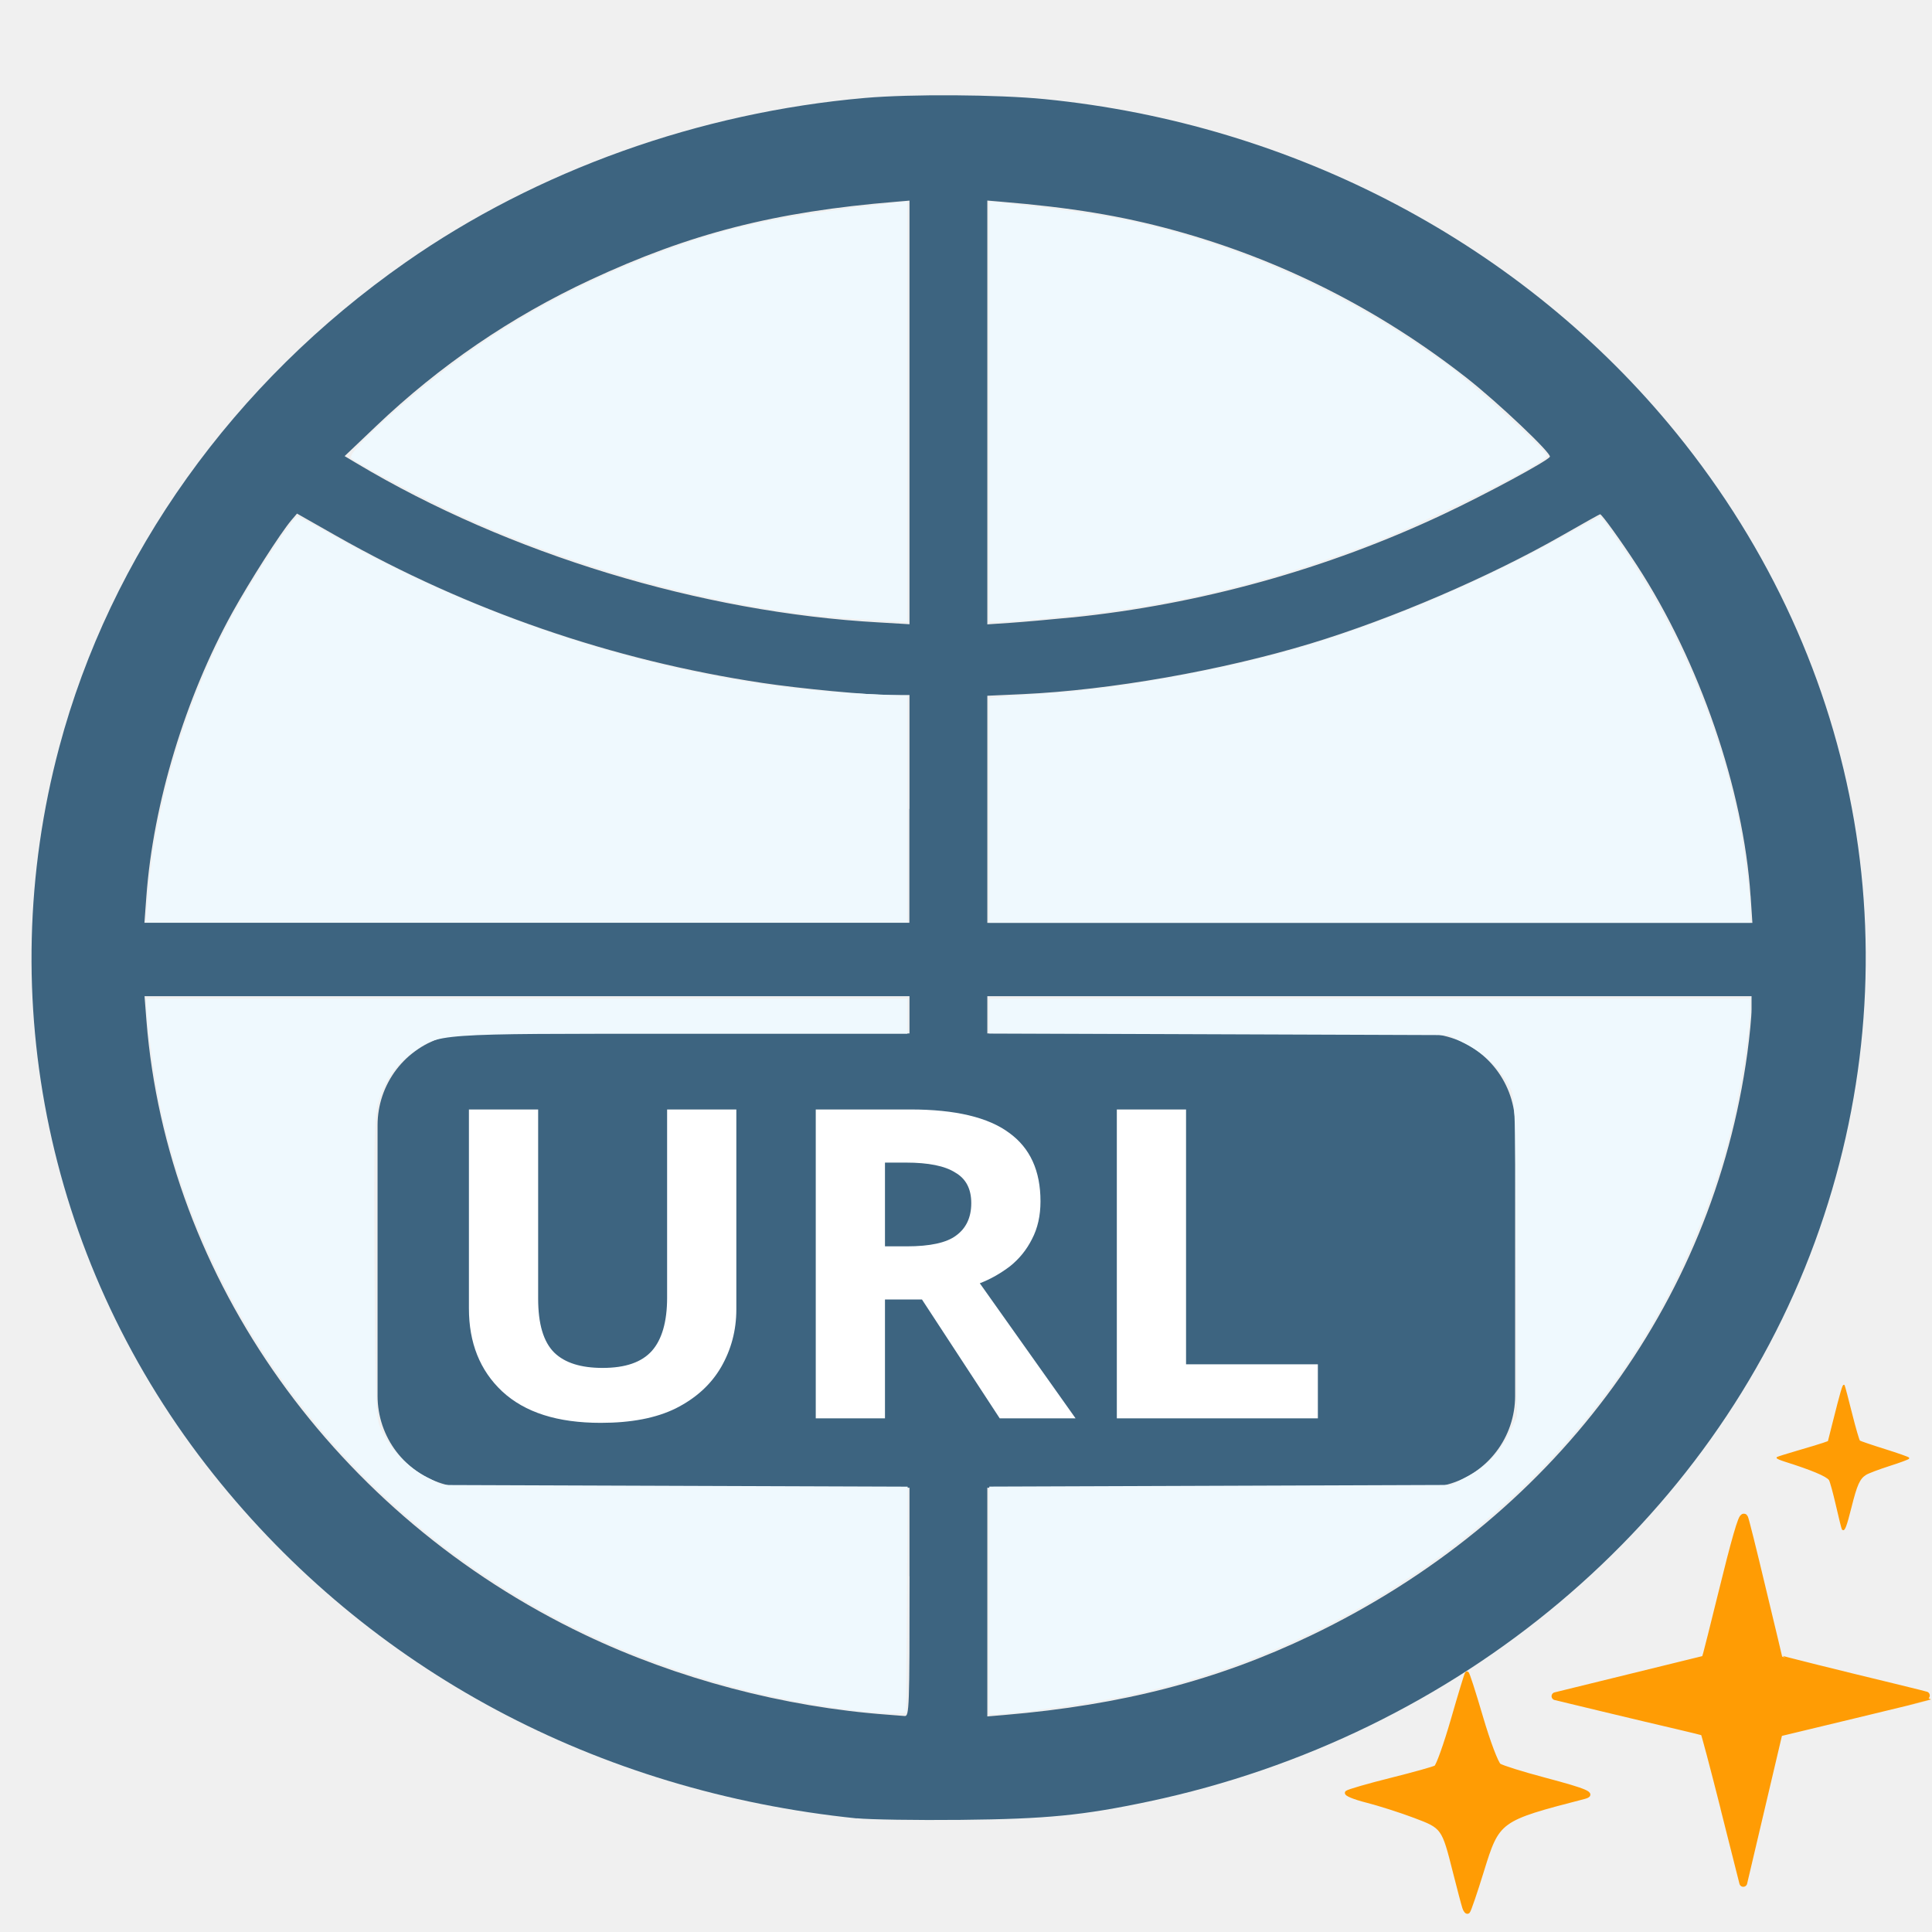
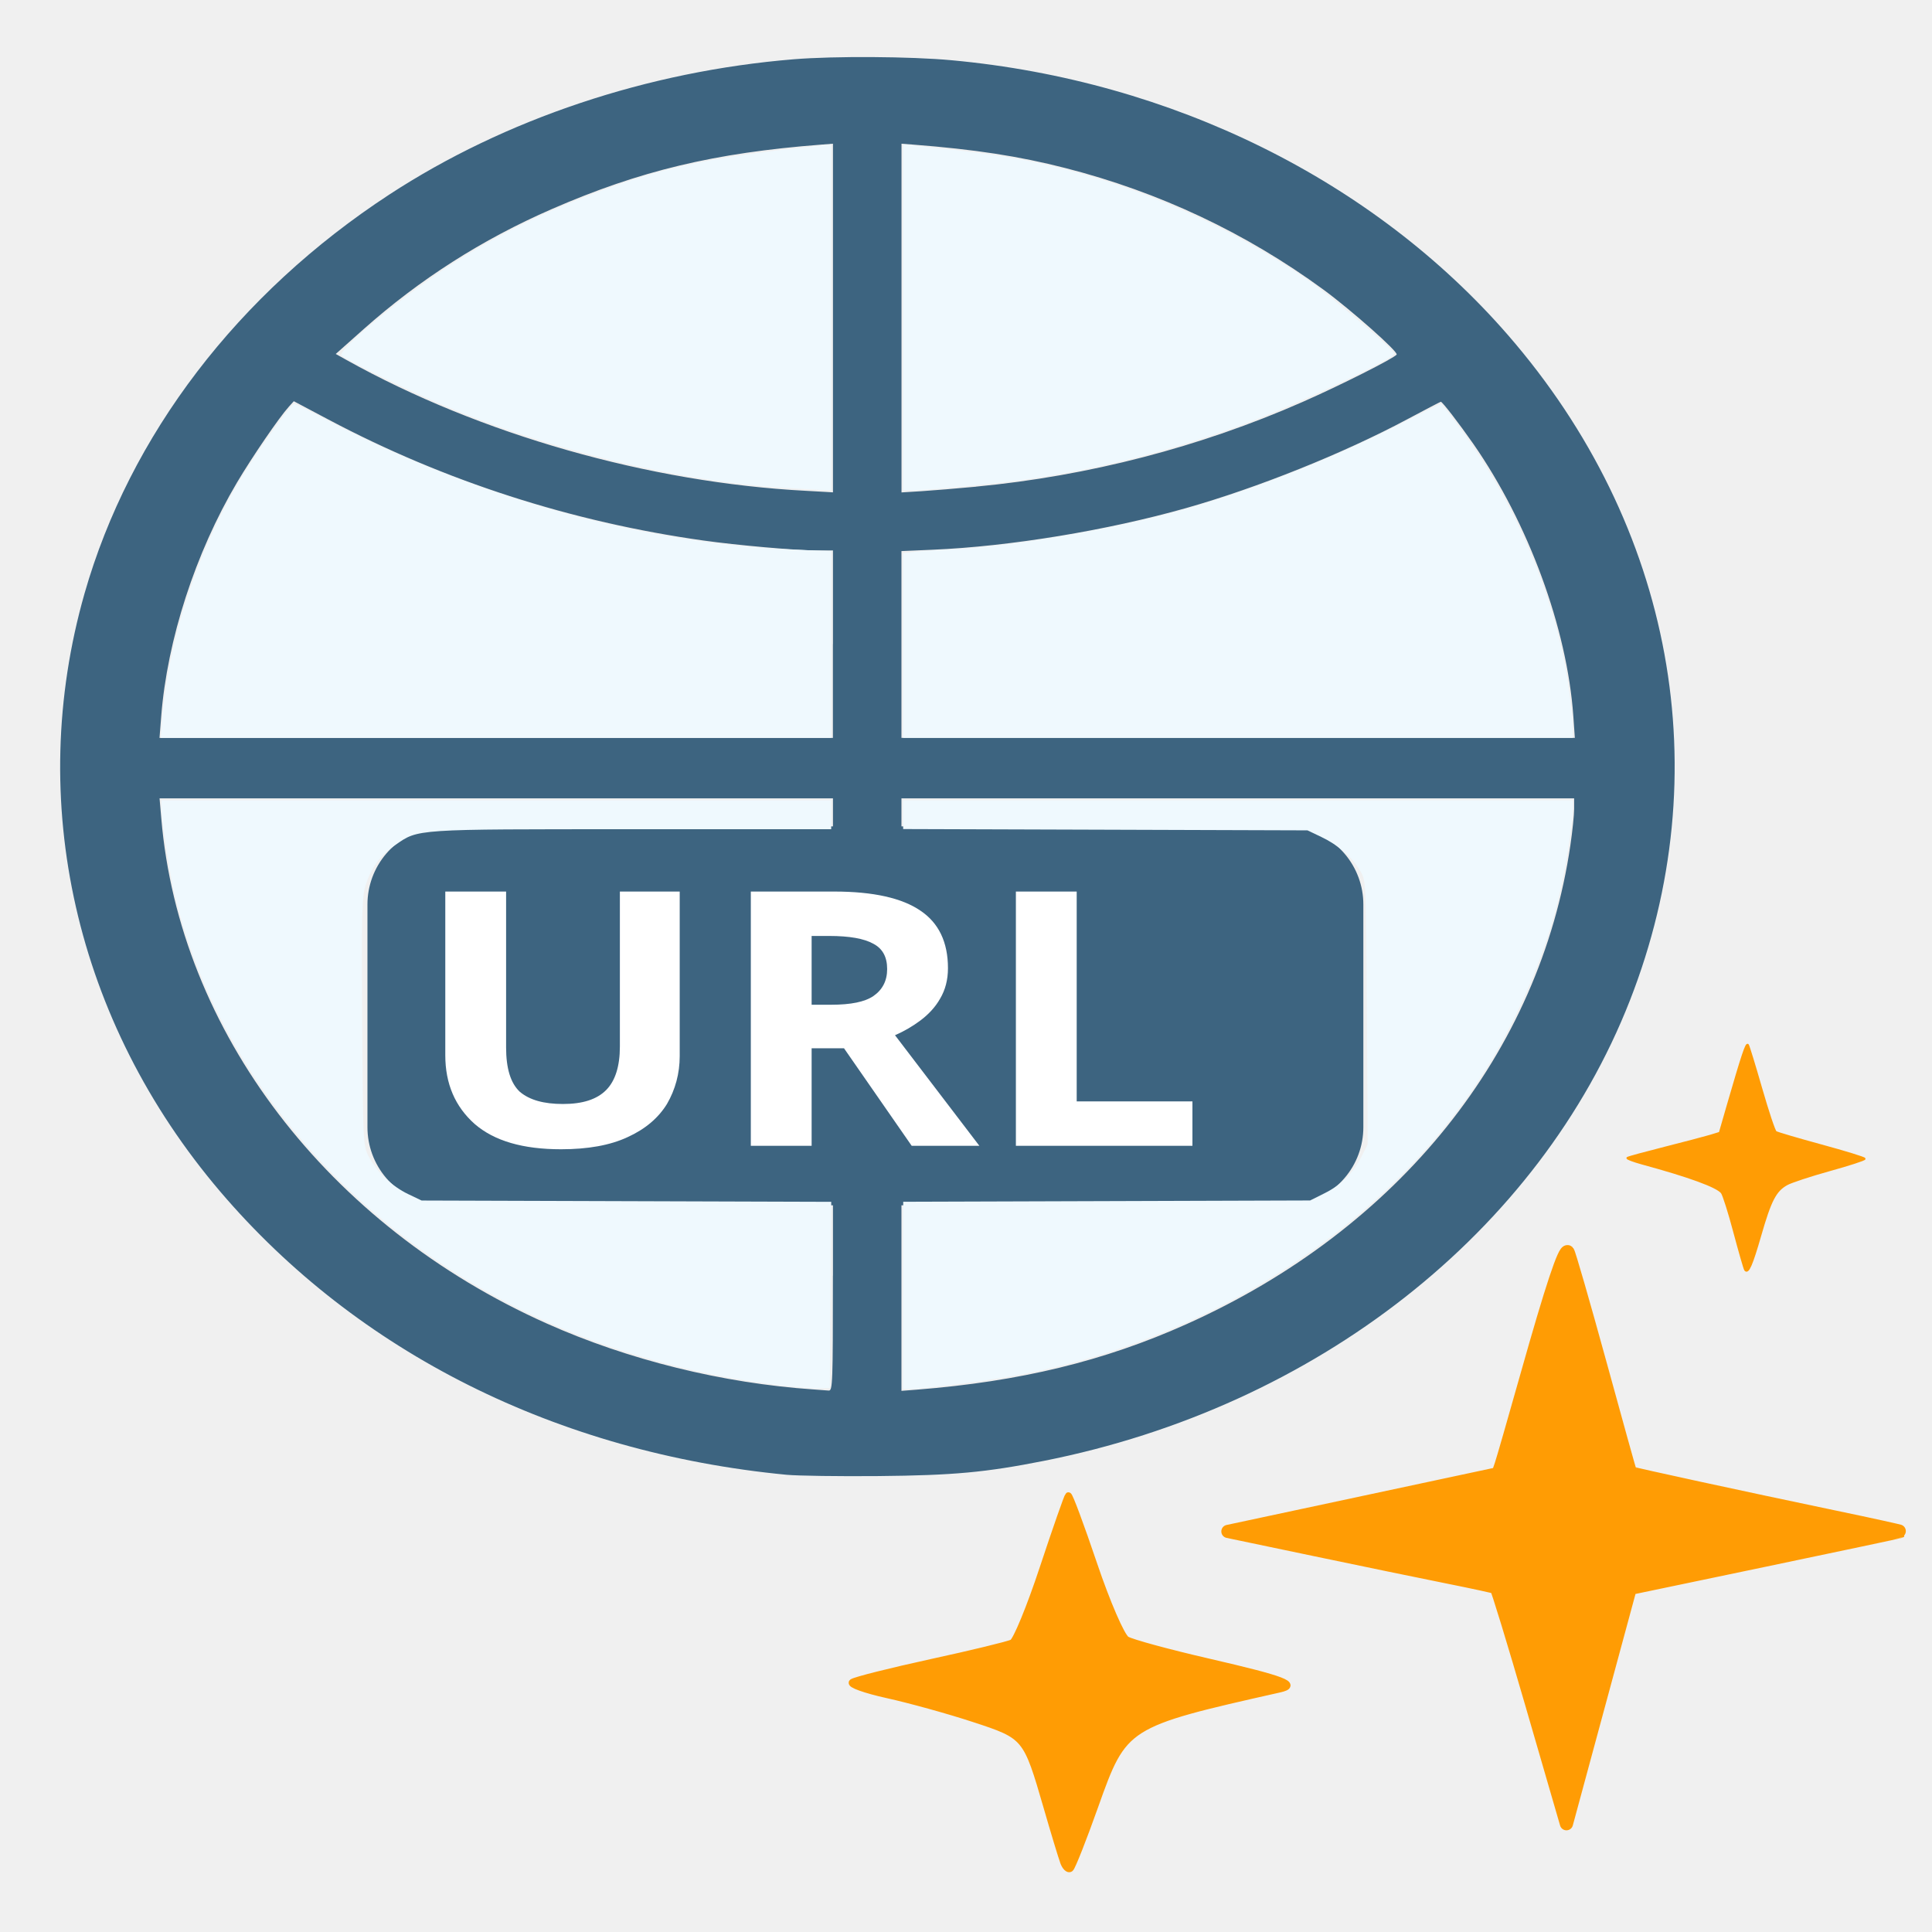
<svg xmlns="http://www.w3.org/2000/svg" version="1.1" id="Capa_1" x="0px" y="0px" width="32px" height="32px" viewBox="0 0 32.667 32.667" style="enable-background:new 0 0 32.667 32.667;" xml:space="preserve">
  <defs id="defs39" />
  <g id="g7" />
  <g id="g9" />
  <g id="g11" />
  <g id="g13" />
  <g id="g15" />
  <g id="g17" />
  <g id="g19" />
  <g id="g21" />
  <g id="g23" />
  <g id="g25" />
  <g id="g27" />
  <g id="g29" />
  <g id="g31" />
  <g id="g33" />
  <g id="g35" />
  <text xml:space="preserve" style="font-style:normal;font-variant:normal;font-weight:bold;font-stretch:normal;font-size:94.004px;line-height:128%;font-family:sans-serif;-inkscape-font-specification:'sans-serif Bold';letter-spacing:0px;word-spacing:0px;fill:#ffffff;fill-opacity:1;stroke:none;stroke-width:1.175;stroke-linecap:butt;stroke-linejoin:miter;stroke-miterlimit:4;stroke-dasharray:none;stroke-opacity:1" x="-353.441" y="443.458" id="text4142" transform="scale(1.007243,0.9928091)">
    <tspan id="tspan4144" x="-353.441" y="443.458" style="fill:#ffffff;fill-opacity:1;stroke:none;stroke-width:1.175;stroke-miterlimit:4;stroke-dasharray:none;stroke-opacity:1">URL</tspan>
  </text>
-   <rect style="opacity:1;fill:#3d6480;fill-opacity:1;fill-rule:nonzero;stroke:#3d6480;stroke-width:3.102;stroke-linecap:round;stroke-linejoin:round;stroke-miterlimit:4;stroke-dasharray:none;stroke-opacity:1" id="rect4140" width="16.132" height="4.579" x="7.935" y="19.025" />
-   <text xml:space="preserve" style="font-style:normal;font-variant:normal;font-weight:bold;font-stretch:normal;font-size:7.517px;line-height:128%;font-family:sans-serif;-inkscape-font-specification:'sans-serif Bold';letter-spacing:0px;word-spacing:0px;fill:#ffffff;fill-opacity:1;stroke:none;stroke-width:1.175;stroke-linecap:butt;stroke-linejoin:miter;stroke-miterlimit:4;stroke-dasharray:none;stroke-opacity:1" x="7.087" y="24.611" id="text4142-3" transform="scale(1.026163,0.9745044)">
-     <tspan id="tspan4144-6" x="7.087" y="24.611" style="fill:#ffffff;fill-opacity:1;stroke:none;stroke-width:1.175;stroke-miterlimit:4;stroke-dasharray:none;stroke-opacity:1">URL</tspan>
+   <rect style="opacity:1;fill:#3d6480;fill-opacity:1;fill-rule:nonzero;stroke:#3d6480;stroke-width:2.64;stroke-linecap:round;stroke-linejoin:round;stroke-miterlimit:4;stroke-dasharray:none;stroke-opacity:1" id="rect4140" width="14.199" height="3.767" x="7.533" y="15.293" />
+   <text xml:space="preserve" style="font-style:normal;font-variant:normal;font-weight:bold;font-stretch:normal;font-size:6.397px;line-height:128%;font-family:sans-serif;-inkscape-font-specification:'sans-serif Bold';letter-spacing:0px;word-spacing:0px;fill:#ffffff;fill-opacity:1;stroke:none;stroke-width:1.175;stroke-linecap:butt;stroke-linejoin:miter;stroke-miterlimit:4;stroke-dasharray:none;stroke-opacity:1" x="6.548" y="20.561" id="text4142-3" transform="scale(1.061383,0.9421668)">
+     <tspan id="tspan4144-6" x="6.548" y="20.561" style="fill:#ffffff;fill-opacity:1;stroke:none;stroke-width:1.175;stroke-miterlimit:4;stroke-dasharray:none;stroke-opacity:1">URL</tspan>
  </text>
-   <path style="opacity:1;fill:#3d6480;fill-opacity:1;fill-rule:nonzero;stroke:none;stroke-width:1.111;stroke-linejoin:round;stroke-miterlimit:4;stroke-dasharray:none" d="M 14.485,30.746 C 10.086,30.293 6.245,28.238 3.608,24.926 0.824,21.431 -0.136,16.902 1.001,12.636 1.868,9.382 3.947,6.472 6.855,4.438 9.077,2.883 11.821,1.901 14.626,1.656 c 0.78,-0.068 2.243,-0.058 3.037,0.02 4.226,0.418 8.096,2.465 10.681,5.647 3.183,3.919 4.053,9.005 2.342,13.678 -1.74,4.749 -6.024,8.349 -11.256,9.458 -1.12,0.237 -1.731,0.297 -3.183,0.312 -0.749,0.008 -1.542,-0.005 -1.762,-0.027 z m 0.893,-4.093 0,-2.369 0.658,0 0.658,0 0,2.369 0,2.369 0.294,-0.025 c 1.983,-0.168 3.596,-0.586 5.178,-1.344 4.08,-1.955 6.796,-5.579 7.379,-9.848 0.039,-0.287 0.071,-0.621 0.071,-0.742 l 0,-0.219 -6.461,0 -6.461,0 0,0.576 0,0.576 -0.658,0 -0.658,0 0,-0.576 0,-0.576 -6.467,0 -6.467,0 0.032,0.41 c 0.346,4.375 3.197,8.373 7.404,10.383 1.566,0.748 3.378,1.227 5.123,1.355 0.116,0.009 0.248,0.019 0.294,0.023 0.077,0.007 0.082,-0.132 0.082,-2.362 z m 0,-12.976 0,-1.926 -0.33,0 c -0.384,0 -1.517,-0.107 -2.16,-0.204 C 10.349,11.164 7.91,10.322 5.688,9.062 L 5.022,8.684 4.925,8.798 C 4.741,9.016 4.223,9.826 3.93,10.355 3.133,11.796 2.59,13.587 2.475,15.158 l -0.033,0.445 6.467,0 6.467,0 0,-1.926 z m 14.221,1.473 C 29.48,13.349 28.736,11.186 27.677,9.558 27.401,9.134 27.084,8.695 27.055,8.695 c -0.008,0 -0.296,0.161 -0.642,0.359 -1.229,0.702 -2.877,1.41 -4.252,1.827 -1.515,0.459 -3.388,0.788 -4.868,0.856 l -0.599,0.027 0,1.92 0,1.92 6.468,0 6.468,0 -0.03,-0.454 z m -14.221,-8.176 0,-3.582 -0.223,0.019 C 13.097,3.58 11.667,3.947 9.974,4.736 8.64,5.359 7.437,6.179 6.362,7.203 L 5.827,7.712 6.033,7.835 c 2.56,1.529 5.821,2.522 8.828,2.689 0.142,0.008 0.317,0.018 0.388,0.023 l 0.129,0.008 0,-3.582 z m 2.749,3.466 C 20.283,10.221 22.433,9.624 24.399,8.698 25.126,8.356 26.156,7.8 26.206,7.724 26.241,7.67 25.329,6.806 24.799,6.39 23.31,5.224 21.648,4.386 19.845,3.892 18.955,3.648 18.103,3.508 16.917,3.41 l -0.223,-0.019 0,3.583 0,3.583 0.388,-0.026 c 0.213,-0.014 0.684,-0.056 1.045,-0.092 z" id="path4146" />
-   <path style="opacity:1;fill:#eff9fe;fill-opacity:1;fill-rule:nonzero;stroke:none;stroke-width:31.46;stroke-linecap:round;stroke-linejoin:round;stroke-miterlimit:4;stroke-dasharray:none;stroke-opacity:1" d="m 2.5,15.145 c 0.132,-1.663 0.723,-3.533 1.583,-5.01 0.346,-0.594 0.889,-1.398 0.944,-1.398 0.022,0 0.282,0.136 0.578,0.303 2.842,1.6 6.083,2.567 9.034,2.694 l 0.705,0.031 0,1.918 0,1.918 -6.44,0 -6.44,0 0.036,-0.457 z" id="path4148" />
-   <path style="opacity:1;fill:#eff9fe;fill-opacity:1;fill-rule:nonzero;stroke:none;stroke-width:0;stroke-linecap:round;stroke-linejoin:round;stroke-miterlimit:4;stroke-dasharray:none;stroke-opacity:1" d="M 14.44,10.464 C 12.392,10.331 9.85,9.664 7.783,8.716 7.164,8.432 6.052,7.846 5.939,7.744 5.835,7.65 7.176,6.465 8.093,5.84 9.027,5.205 9.925,4.741 11.101,4.289 12.247,3.847 13.164,3.651 15.1,3.433 l 0.243,-0.027 0,3.555 0,3.555 -0.167,-0.007 c -0.092,-0.004 -0.423,-0.024 -0.737,-0.044 z" id="path4150" />
-   <path style="opacity:1;fill:#eff9fe;fill-opacity:1;fill-rule:nonzero;stroke:none;stroke-width:0;stroke-linecap:round;stroke-linejoin:round;stroke-miterlimit:4;stroke-dasharray:none;stroke-opacity:1" d="m 16.727,6.96 0,-3.555 0.218,0.024 c 1.592,0.177 2.196,0.283 3.104,0.548 1.551,0.452 3.066,1.204 4.434,2.202 0.413,0.301 1.675,1.451 1.675,1.526 0,0.114 -2.098,1.154 -3.05,1.512 -1.418,0.533 -2.663,0.865 -4.04,1.075 -0.566,0.087 -1.857,0.219 -2.15,0.221 l -0.192,9.74e-4 0,-3.555 z" id="path4152" />
-   <path style="opacity:1;fill:#eff9fe;fill-opacity:1;fill-rule:nonzero;stroke:none;stroke-width:0;stroke-linecap:round;stroke-linejoin:round;stroke-miterlimit:4;stroke-dasharray:none;stroke-opacity:1" d="m 16.727,13.704 0,-1.898 0.218,-0.025 c 0.12,-0.014 0.449,-0.038 0.73,-0.054 1.183,-0.065 3.09,-0.413 4.383,-0.8 1.379,-0.412 2.947,-1.075 4.294,-1.815 0.374,-0.206 0.692,-0.374 0.707,-0.374 0.015,0 0.212,0.272 0.438,0.605 0.881,1.296 1.562,2.909 1.888,4.472 0.104,0.496 0.208,1.308 0.208,1.613 l 0,0.175 -6.433,0 -6.433,0 0,-1.898 z" id="path4154" />
-   <path style="opacity:1;fill:#eff9fe;fill-opacity:1;fill-rule:nonzero;stroke:none;stroke-width:0;stroke-linecap:round;stroke-linejoin:round;stroke-miterlimit:4;stroke-dasharray:none;stroke-opacity:1" d="m 16.727,27.061 0,-1.925 3.908,-0.014 3.908,-0.014 0.273,-0.146 c 0.329,-0.176 0.547,-0.405 0.711,-0.749 l 0.122,-0.257 -0.015,-2.708 c -0.014,-2.704 -0.015,-2.709 -0.13,-2.917 -0.156,-0.281 -0.422,-0.529 -0.745,-0.693 l -0.267,-0.136 -3.883,-0.014 -3.883,-0.014 0,-0.295 0,-0.295 6.433,0 6.433,0 0,0.17 c 0,0.305 -0.155,1.323 -0.289,1.902 -0.258,1.112 -0.747,2.346 -1.336,3.373 -1.856,3.234 -5.305,5.65 -9.107,6.38 -0.606,0.116 -1.762,0.274 -2.011,0.274 l -0.123,0 0,-1.925 z" id="path4156" />
-   <path style="opacity:1;fill:#eff9fe;fill-opacity:1;fill-rule:nonzero;stroke:none;stroke-width:0;stroke-linecap:round;stroke-linejoin:round;stroke-miterlimit:4;stroke-dasharray:none;stroke-opacity:1" d="M 14.383,28.911 C 13.177,28.759 11.975,28.455 10.833,28.013 6.743,26.434 3.661,22.941 2.736,18.836 2.635,18.39 2.477,17.282 2.477,17.023 l 0,-0.137 6.433,0 6.433,0 0,0.296 0,0.296 -3.809,0 c -4.226,0 -4.114,-0.008 -4.565,0.324 -0.288,0.212 -0.458,0.459 -0.569,0.826 -0.072,0.238 -0.08,0.598 -0.067,2.809 0.015,2.47 0.018,2.542 0.125,2.764 0.15,0.313 0.448,0.618 0.759,0.776 l 0.26,0.132 3.935,0.014 3.935,0.014 -0.013,1.913 -0.013,1.913 -0.205,0.008 c -0.113,0.004 -0.441,-0.022 -0.729,-0.058 z" id="path4158" />
-   <path style="opacity:1;fill:#ff9c04;fill-opacity:1;fill-rule:nonzero;stroke:#ff9c04;stroke-width:0.133;stroke-linecap:round;stroke-linejoin:round;stroke-miterlimit:4;stroke-dasharray:none;stroke-opacity:1" d="m 29.157,30.568 c -0.176,-0.697 -0.329,-1.274 -0.34,-1.282 -0.011,-0.008 -0.216,-0.059 -0.454,-0.114 -0.239,-0.055 -0.8,-0.188 -1.248,-0.296 l -0.814,-0.196 1.267,-0.311 1.267,-0.311 0.028,-0.093 c 0.015,-0.051 0.125,-0.489 0.244,-0.973 0.232,-0.946 0.352,-1.363 0.383,-1.33 0.011,0.011 0.146,0.551 0.3,1.199 0.155,0.648 0.284,1.182 0.287,1.187 0.007,0.01 1.04,0.267 1.924,0.48 0.338,0.081 0.612,0.151 0.608,0.154 -0.004,0.003 -0.576,0.143 -1.271,0.31 l -1.264,0.304 -0.299,1.27 -0.299,1.27 -0.32,-1.267 z" id="path4164" />
-   <path style="opacity:1;fill:#ff9c04;fill-opacity:1;fill-rule:nonzero;stroke:#ff9c04;stroke-width:0.068;stroke-linecap:round;stroke-linejoin:round;stroke-miterlimit:4;stroke-dasharray:none;stroke-opacity:1" d="m 24.758,32.25 c -0.018,-0.055 -0.088,-0.322 -0.157,-0.594 -0.192,-0.763 -0.196,-0.768 -0.685,-0.952 -0.236,-0.089 -0.601,-0.205 -0.809,-0.258 -0.208,-0.053 -0.357,-0.114 -0.331,-0.137 0.027,-0.022 0.36,-0.119 0.741,-0.214 0.381,-0.095 0.723,-0.191 0.76,-0.212 0.037,-0.021 0.166,-0.384 0.288,-0.805 0.121,-0.422 0.229,-0.774 0.238,-0.783 0.01,-0.009 0.117,0.324 0.239,0.74 0.122,0.416 0.26,0.782 0.307,0.815 0.047,0.032 0.391,0.14 0.765,0.239 0.719,0.191 0.851,0.249 0.67,0.296 -1.45,0.375 -1.459,0.382 -1.73,1.26 -0.11,0.356 -0.214,0.66 -0.232,0.677 -0.018,0.016 -0.047,-0.016 -0.064,-0.071 z" id="path4840-8" />
-   <path style="opacity:1;fill:#ff9c04;fill-opacity:1;fill-rule:nonzero;stroke:#ff9c04;stroke-width:0.021;stroke-linecap:round;stroke-linejoin:round;stroke-miterlimit:4;stroke-dasharray:none;stroke-opacity:1" d="m 31.153,25.856 c -0.007,-0.01 -0.052,-0.193 -0.101,-0.406 -0.049,-0.213 -0.102,-0.406 -0.118,-0.429 -0.045,-0.067 -0.304,-0.175 -0.749,-0.315 -0.083,-0.026 -0.144,-0.053 -0.136,-0.06 0.008,-0.007 0.165,-0.056 0.35,-0.11 0.184,-0.053 0.376,-0.112 0.426,-0.129 l 0.091,-0.032 0.077,-0.305 c 0.134,-0.533 0.173,-0.668 0.187,-0.643 0.007,0.013 0.064,0.225 0.125,0.472 0.062,0.247 0.123,0.457 0.136,0.467 0.013,0.01 0.205,0.076 0.427,0.145 0.222,0.07 0.405,0.134 0.406,0.144 8.7e-4,0.01 -0.146,0.065 -0.326,0.122 -0.18,0.058 -0.362,0.126 -0.403,0.153 -0.108,0.069 -0.154,0.173 -0.249,0.552 -0.08,0.32 -0.115,0.413 -0.141,0.372 z" id="path4842-5" />
+   <path style="opacity:1;fill:#3d6480;fill-opacity:1;fill-rule:nonzero;stroke:none;stroke-width:1.111;stroke-linejoin:round;stroke-miterlimit:4;stroke-dasharray:none" d="M 13.298,24.936 C 9.426,24.563 6.045,22.872 3.724,20.148 1.274,17.272 0.428,13.546 1.429,10.036 2.193,7.359 4.022,4.964 6.582,3.29 8.538,2.012 10.953,1.204 13.422,1.002 c 0.686,-0.056 1.975,-0.048 2.673,0.017 3.72,0.344 7.126,2.028 9.402,4.646 2.801,3.224 3.568,7.409 2.061,11.254 -1.531,3.908 -5.302,6.87 -9.908,7.782 -0.986,0.195 -1.524,0.245 -2.801,0.257 -0.66,0.006 -1.358,-0.004 -1.551,-0.022 z m 0.786,-3.368 0,-1.949 0.579,0 0.579,0 0,1.949 0,1.949 0.258,-0.02 c 1.746,-0.138 3.166,-0.482 4.558,-1.106 3.592,-1.608 5.982,-4.591 6.495,-8.102 0.035,-0.237 0.063,-0.511 0.063,-0.61 l 0,-0.18 -5.687,0 -5.687,0 0,0.474 0,0.474 -0.579,0 -0.579,0 0,-0.474 0,-0.474 -5.693,0 -5.693,0 0.029,0.337 c 0.304,3.599 2.814,6.889 6.517,8.542 1.378,0.616 2.973,1.01 4.509,1.115 0.102,0.007 0.219,0.016 0.258,0.019 0.068,0.006 0.072,-0.108 0.072,-1.943 z m 0,-10.676 0,-1.585 -0.291,0 c -0.338,0 -1.335,-0.088 -1.901,-0.168 C 9.658,8.825 7.511,8.132 5.555,7.095 l -0.587,-0.311 -0.085,0.094 c -0.162,0.179 -0.618,0.846 -0.876,1.281 -0.702,1.186 -1.18,2.659 -1.281,3.952 l -0.029,0.366 5.693,0 5.693,0 0,-1.585 z m 12.518,1.212 C 26.497,10.622 25.842,8.843 24.91,7.503 24.667,7.155 24.388,6.793 24.362,6.793 c -0.007,0 -0.261,0.133 -0.565,0.295 -1.082,0.578 -2.533,1.16 -3.743,1.503 -1.334,0.378 -2.982,0.649 -4.285,0.704 l -0.527,0.023 0,1.579 0,1.579 5.693,0 5.693,0 -0.026,-0.373 z m -12.518,-6.727 0,-2.947 -0.196,0.015 c -1.811,0.14 -3.07,0.442 -4.56,1.091 -1.175,0.512 -2.233,1.188 -3.18,2.03 l -0.471,0.419 0.181,0.101 c 2.253,1.258 5.124,2.075 7.771,2.213 0.125,0.006 0.279,0.015 0.341,0.019 l 0.114,0.007 0,-2.947 z M 16.504,8.228 c 1.898,-0.179 3.791,-0.67 5.521,-1.432 0.639,-0.281 1.546,-0.738 1.59,-0.801 C 23.646,5.95 22.843,5.239 22.377,4.897 21.066,3.938 19.603,3.248 18.016,2.842 17.233,2.641 16.483,2.526 15.439,2.445 l -0.196,-0.015 0,2.948 0,2.948 0.341,-0.021 c 0.188,-0.012 0.602,-0.046 0.92,-0.076 z" id="path4146" />
+   <path style="opacity:1;fill:#eff9fe;fill-opacity:1;fill-rule:nonzero;stroke:none;stroke-width:31.46;stroke-linecap:round;stroke-linejoin:round;stroke-miterlimit:4;stroke-dasharray:none;stroke-opacity:1" d="m 2.749,12.1 c 0.116,-1.368 0.636,-2.907 1.393,-4.122 0.305,-0.489 0.782,-1.15 0.831,-1.15 0.019,0 0.248,0.112 0.508,0.249 2.501,1.316 5.354,2.112 7.952,2.217 l 0.62,0.025 0,1.578 0,1.578 -5.668,0 -5.668,0 0.032,-0.376 z" id="path4148" />
+   <path style="opacity:1;fill:#eff9fe;fill-opacity:1;fill-rule:nonzero;stroke:none;stroke-width:0;stroke-linecap:round;stroke-linejoin:round;stroke-miterlimit:4;stroke-dasharray:none;stroke-opacity:1" d="M 13.258,8.249 C 11.456,8.139 9.219,7.59 7.399,6.811 6.854,6.577 5.876,6.095 5.776,6.011 c -0.092,-0.078 1.089,-1.053 1.896,-1.566 0.822,-0.523 1.612,-0.904 2.647,-1.277 1.009,-0.363 1.816,-0.525 3.52,-0.704 l 0.214,-0.023 0,2.925 0,2.925 -0.147,-0.006 c -0.081,-0.003 -0.373,-0.02 -0.649,-0.036 z" id="path4150" />
+   <path style="opacity:1;fill:#eff9fe;fill-opacity:1;fill-rule:nonzero;stroke:none;stroke-width:0;stroke-linecap:round;stroke-linejoin:round;stroke-miterlimit:4;stroke-dasharray:none;stroke-opacity:1" d="m 15.272,5.366 0,-2.925 0.192,0.02 c 1.401,0.146 1.933,0.233 2.733,0.451 1.365,0.372 2.699,0.99 3.903,1.812 0.364,0.248 1.474,1.194 1.474,1.256 0,0.094 -1.846,0.95 -2.685,1.244 -1.248,0.439 -2.344,0.711 -3.556,0.885 -0.498,0.071 -1.635,0.18 -1.892,0.181 l -0.169,8.014e-4 0,-2.925 z" id="path4152" />
+   <path style="opacity:1;fill:#eff9fe;fill-opacity:1;fill-rule:nonzero;stroke:none;stroke-width:0;stroke-linecap:round;stroke-linejoin:round;stroke-miterlimit:4;stroke-dasharray:none;stroke-opacity:1" d="m 15.272,10.914 0,-1.562 0.192,-0.021 C 15.569,9.32 15.858,9.3 16.107,9.287 17.148,9.234 18.826,8.947 19.964,8.629 c 1.214,-0.339 2.594,-0.885 3.779,-1.494 0.329,-0.169 0.609,-0.308 0.622,-0.308 0.013,0 0.186,0.224 0.385,0.498 0.775,1.066 1.375,2.393 1.662,3.679 0.091,0.408 0.183,1.076 0.183,1.327 l 0,0.144 -5.662,0 -5.662,0 0,-1.562 z" id="path4154" />
+   <path style="opacity:1;fill:#eff9fe;fill-opacity:1;fill-rule:nonzero;stroke:none;stroke-width:0;stroke-linecap:round;stroke-linejoin:round;stroke-miterlimit:4;stroke-dasharray:none;stroke-opacity:1" d="m 15.272,21.904 0,-1.584 3.44,-0.011 3.44,-0.011 0.24,-0.12 c 0.29,-0.145 0.482,-0.334 0.625,-0.616 l 0.108,-0.212 -0.013,-2.228 c -0.013,-2.224 -0.013,-2.229 -0.115,-2.4 -0.137,-0.232 -0.372,-0.435 -0.655,-0.57 l -0.235,-0.112 -3.418,-0.011 -3.418,-0.011 0,-0.243 0,-0.243 5.662,0 5.662,0 0,0.14 c 0,0.251 -0.136,1.088 -0.254,1.565 -0.227,0.915 -0.657,1.93 -1.176,2.775 -1.634,2.661 -4.67,4.649 -8.016,5.249 -0.533,0.096 -1.551,0.225 -1.77,0.225 l -0.109,0 0,-1.584 z" id="path4156" />
+   <path style="opacity:1;fill:#eff9fe;fill-opacity:1;fill-rule:nonzero;stroke:none;stroke-width:0;stroke-linecap:round;stroke-linejoin:round;stroke-miterlimit:4;stroke-dasharray:none;stroke-opacity:1" d="m 13.209,23.426 c -1.062,-0.125 -2.12,-0.375 -3.125,-0.738 -3.6,-1.3 -6.312,-4.174 -7.127,-7.551 -0.088,-0.367 -0.227,-1.278 -0.227,-1.491 l 0,-0.113 5.662,0 5.662,0 0,0.244 0,0.244 -3.353,0 c -3.72,0 -3.621,-0.007 -4.018,0.267 -0.254,0.174 -0.403,0.378 -0.501,0.679 -0.063,0.196 -0.071,0.492 -0.059,2.311 0.013,2.032 0.016,2.091 0.11,2.274 0.132,0.258 0.395,0.508 0.668,0.638 l 0.228,0.109 3.463,0.011 3.463,0.011 -0.012,1.574 -0.012,1.574 -0.18,0.006 c -0.099,0.004 -0.388,-0.018 -0.642,-0.048 z" id="path4158" />
+   <path style="opacity:0;fill:#3d6480;fill-opacity:1;stroke:none;stroke-width:0.138" d="m -59.49,-4.089 c -8.518,-0.764 -14.287,-9.327 -11.956,-17.746 1.507,-5.442 6.424,-9.607 11.873,-10.055 5.879,-0.484 11.118,2.547 13.64,7.89 0.999,2.117 1.243,3.261 1.247,5.862 0.004,2.134 -0.012,2.259 -0.429,3.427 -0.575,1.611 -1.177,2.596 -2.264,3.698 -3.008,3.052 -7.239,2.918 -11.328,-0.359 -2.023,-1.622 -5.991,-5.984 -6.72,-7.389 -0.889,-1.713 -1.003,-3.403 -0.328,-4.876 0.654,-1.427 1.647,-2.104 3.512,-2.391 0.537,-0.083 0.597,-0.056 1.006,0.441 0.786,0.953 1.384,3.091 0.996,3.559 -0.089,0.107 -0.581,0.298 -1.094,0.423 -1.198,0.294 -1.316,0.375 -1.301,0.898 0.016,0.554 0.61,1.237 4.007,4.61 2.081,2.066 2.69,2.595 2.984,2.595 0.478,0 0.724,-0.39 0.936,-1.486 0.092,-0.475 0.253,-0.935 0.359,-1.023 0.486,-0.404 2.858,0.356 3.666,1.175 l 0.364,0.368 -0.202,1.071 c -0.231,1.23 -0.521,1.767 -1.322,2.453 l -0.569,0.487 0.428,0 c 1.314,0 3.09,-0.995 4.053,-2.27 4.008,-5.309 0.878,-14.143 -5.954,-16.806 -3.7,-1.442 -7.744,-0.992 -11.07,1.233 -4.778,3.196 -6.685,9.442 -4.561,14.937 1.499,3.877 5.095,6.825 9.201,7.541 0.663,0.116 1.477,0.21 1.808,0.21 0.488,0 0.644,0.065 0.828,0.345 0.292,0.446 0.166,0.945 -0.292,1.154 -0.196,0.089 -0.369,0.153 -0.384,0.142 -0.015,-0.011 -0.526,-0.065 -1.135,-0.119 z" id="path4720" />
+   <path style="opacity:0;fill:#3d6480;fill-opacity:1;stroke:none" d="m -59.439,-4.022 c -5.915,-0.525 -10.879,-4.916 -12.224,-10.813 -0.264,-1.158 -0.314,-1.661 -0.315,-3.157 -6.02e-4,-1.428 0.028,-1.76 0.244,-2.839 0.583,-2.905 2.15,-5.678 4.306,-7.618 2.078,-1.87 4.479,-3.015 7.218,-3.442 0.793,-0.124 2.558,-0.151 3.401,-0.053 4.178,0.486 7.801,2.769 10.094,6.362 0.377,0.591 1.063,1.973 1.304,2.629 0.578,1.57 0.864,3.168 0.867,4.835 0.002,1.251 -0.13,2.144 -0.479,3.247 -0.975,3.079 -3.059,5.229 -5.73,5.911 -2.616,0.668 -5.519,-0.262 -8.365,-2.68 -1.458,-1.239 -5.193,-5.257 -5.994,-6.448 -0.8,-1.191 -1.15,-2.371 -1.106,-3.722 0.052,-1.573 0.666,-2.769 1.852,-3.607 0.413,-0.292 0.723,-0.394 1.761,-0.578 l 0.844,-0.149 0.189,0.125 c 0.404,0.268 0.938,1.185 1.273,2.191 0.173,0.519 0.203,0.67 0.221,1.137 0.019,0.478 0.01,0.556 -0.078,0.695 -0.109,0.173 -0.155,0.19 -1.228,0.443 -1.09,0.258 -1.325,0.429 -1.246,0.907 0.08,0.483 0.333,0.784 2.347,2.799 0.781,0.781 1.992,2.007 2.692,2.725 0.987,1.013 1.33,1.333 1.528,1.431 0.273,0.134 0.629,0.167 0.805,0.073 0.156,-0.084 0.31,-0.497 0.507,-1.368 0.101,-0.443 0.212,-0.863 0.248,-0.933 0.333,-0.655 2.807,0.02 3.874,1.058 0.363,0.353 0.357,0.313 0.183,1.335 -0.168,0.986 -0.281,1.337 -0.565,1.747 -0.276,0.399 -0.794,0.933 -1.073,1.105 -0.107,0.066 -0.195,0.139 -0.195,0.163 -0.002,0.054 0.646,-0.002 1.075,-0.093 1.666,-0.355 3.113,-1.585 4.058,-3.451 0.897,-1.771 1.149,-3.508 0.831,-5.741 -0.379,-2.667 -1.583,-5.082 -3.494,-7.004 -0.958,-0.964 -1.932,-1.658 -3.23,-2.303 -1.717,-0.853 -3.286,-1.217 -5.236,-1.215 -1.036,8.48e-4 -1.454,0.04 -2.349,0.219 -3.537,0.707 -6.685,3.106 -8.341,6.356 -0.721,1.415 -1.09,2.606 -1.304,4.209 -0.108,0.813 -0.109,2.268 -3.08e-4,3.083 0.673,5.066 4.236,9.178 9.009,10.399 0.895,0.229 1.451,0.314 2.383,0.364 0.88,0.047 1.01,0.084 1.232,0.348 0.159,0.189 0.195,0.328 0.166,0.631 -0.029,0.297 -0.188,0.526 -0.449,0.644 -0.219,0.1 -0.705,0.113 -1.511,0.041 z" id="path6157" />
+   <path style="opacity:0;fill:#3d6480;fill-opacity:1;stroke:none" d="m -59.439,-4.022 c -5.915,-0.525 -10.879,-4.916 -12.224,-10.813 -0.264,-1.158 -0.314,-1.661 -0.315,-3.157 -6.02e-4,-1.428 0.028,-1.76 0.244,-2.839 0.583,-2.905 2.15,-5.678 4.306,-7.618 2.078,-1.87 4.479,-3.015 7.218,-3.442 0.793,-0.124 2.558,-0.151 3.401,-0.053 4.178,0.486 7.801,2.769 10.094,6.362 0.377,0.591 1.063,1.973 1.304,2.629 0.578,1.57 0.864,3.168 0.867,4.835 0.002,1.251 -0.13,2.144 -0.479,3.247 -0.975,3.079 -3.059,5.229 -5.73,5.911 -2.616,0.668 -5.519,-0.262 -8.365,-2.68 -1.458,-1.239 -5.193,-5.257 -5.994,-6.448 -0.8,-1.191 -1.15,-2.371 -1.106,-3.722 0.052,-1.573 0.666,-2.769 1.852,-3.607 0.413,-0.292 0.723,-0.394 1.761,-0.578 l 0.844,-0.149 0.189,0.125 c 0.404,0.268 0.938,1.185 1.273,2.191 0.173,0.519 0.203,0.67 0.221,1.137 0.019,0.478 0.01,0.556 -0.078,0.695 -0.109,0.173 -0.155,0.19 -1.228,0.443 -1.09,0.258 -1.325,0.429 -1.246,0.907 0.08,0.483 0.333,0.784 2.347,2.799 0.781,0.781 1.992,2.007 2.692,2.725 0.987,1.013 1.33,1.333 1.528,1.431 0.273,0.134 0.629,0.167 0.805,0.073 0.156,-0.084 0.31,-0.497 0.507,-1.368 0.101,-0.443 0.212,-0.863 0.248,-0.933 0.333,-0.655 2.807,0.02 3.874,1.058 0.363,0.353 0.357,0.313 0.183,1.335 -0.168,0.986 -0.281,1.337 -0.565,1.747 -0.276,0.399 -0.794,0.933 -1.073,1.105 -0.107,0.066 -0.195,0.139 -0.195,0.163 -0.002,0.054 0.646,-0.002 1.075,-0.093 1.666,-0.355 3.113,-1.585 4.058,-3.451 0.897,-1.771 1.149,-3.508 0.831,-5.741 -0.379,-2.667 -1.583,-5.082 -3.494,-7.004 -0.958,-0.964 -1.932,-1.658 -3.23,-2.303 -1.717,-0.853 -3.286,-1.217 -5.236,-1.215 -1.036,8.48e-4 -1.454,0.04 -2.349,0.219 -3.537,0.707 -6.685,3.106 -8.341,6.356 -0.721,1.415 -1.09,2.606 -1.304,4.209 -0.108,0.813 -0.109,2.268 -3.08e-4,3.083 0.673,5.066 4.236,9.178 9.009,10.399 0.895,0.229 1.451,0.314 2.383,0.364 0.88,0.047 1.01,0.084 1.232,0.348 0.159,0.189 0.195,0.328 0.166,0.631 -0.029,0.297 -0.188,0.526 -0.449,0.644 -0.219,0.1 -0.705,0.113 -1.511,0.041 z" id="path6159" />
+   <path style="opacity:0;fill:#3d6480;fill-opacity:1;stroke:none" d="m -59.439,-4.022 c -5.915,-0.525 -10.879,-4.916 -12.224,-10.813 -0.264,-1.158 -0.314,-1.661 -0.315,-3.157 -6.02e-4,-1.428 0.028,-1.76 0.244,-2.839 0.583,-2.905 2.15,-5.678 4.306,-7.618 2.078,-1.87 4.479,-3.015 7.218,-3.442 0.793,-0.124 2.558,-0.151 3.401,-0.053 4.178,0.486 7.801,2.769 10.094,6.362 0.377,0.591 1.063,1.973 1.304,2.629 0.578,1.57 0.864,3.168 0.867,4.835 0.002,1.251 -0.13,2.144 -0.479,3.247 -0.975,3.079 -3.059,5.229 -5.73,5.911 -2.616,0.668 -5.519,-0.262 -8.365,-2.68 -1.458,-1.239 -5.193,-5.257 -5.994,-6.448 -0.8,-1.191 -1.15,-2.371 -1.106,-3.722 0.052,-1.573 0.666,-2.769 1.852,-3.607 0.413,-0.292 0.723,-0.394 1.761,-0.578 l 0.844,-0.149 0.189,0.125 c 0.404,0.268 0.938,1.185 1.273,2.191 0.173,0.519 0.203,0.67 0.221,1.137 0.019,0.478 0.01,0.556 -0.078,0.695 -0.109,0.173 -0.155,0.19 -1.228,0.443 -1.09,0.258 -1.325,0.429 -1.246,0.907 0.08,0.483 0.333,0.784 2.347,2.799 0.781,0.781 1.992,2.007 2.692,2.725 0.987,1.013 1.33,1.333 1.528,1.431 0.273,0.134 0.629,0.167 0.805,0.073 0.156,-0.084 0.31,-0.497 0.507,-1.368 0.101,-0.443 0.212,-0.863 0.248,-0.933 0.333,-0.655 2.807,0.02 3.874,1.058 0.363,0.353 0.357,0.313 0.183,1.335 -0.168,0.986 -0.281,1.337 -0.565,1.747 -0.276,0.399 -0.794,0.933 -1.073,1.105 -0.107,0.066 -0.195,0.139 -0.195,0.163 -0.002,0.054 0.646,-0.002 1.075,-0.093 1.666,-0.355 3.113,-1.585 4.058,-3.451 0.897,-1.771 1.149,-3.508 0.831,-5.741 -0.379,-2.667 -1.583,-5.082 -3.494,-7.004 -0.958,-0.964 -1.932,-1.658 -3.23,-2.303 -1.717,-0.853 -3.286,-1.217 -5.236,-1.215 -1.036,8.48e-4 -1.454,0.04 -2.349,0.219 -3.537,0.707 -6.685,3.106 -8.341,6.356 -0.721,1.415 -1.09,2.606 -1.304,4.209 -0.108,0.813 -0.109,2.268 -3.08e-4,3.083 0.673,5.066 4.236,9.178 9.009,10.399 0.895,0.229 1.451,0.314 2.383,0.364 0.88,0.047 1.01,0.084 1.232,0.348 0.159,0.189 0.195,0.328 0.166,0.631 -0.029,0.297 -0.188,0.526 -0.449,0.644 -0.219,0.1 -0.705,0.113 -1.511,0.041 z" id="path6161" />
+   <path style="opacity:0;fill:#3d6480;fill-opacity:1;stroke:none" d="m -59.439,-4.022 c -5.915,-0.525 -10.879,-4.916 -12.224,-10.813 -0.264,-1.158 -0.314,-1.661 -0.315,-3.157 -6.02e-4,-1.428 0.028,-1.76 0.244,-2.839 0.583,-2.905 2.15,-5.678 4.306,-7.618 2.078,-1.87 4.479,-3.015 7.218,-3.442 0.793,-0.124 2.558,-0.151 3.401,-0.053 4.178,0.486 7.801,2.769 10.094,6.362 0.377,0.591 1.063,1.973 1.304,2.629 0.578,1.57 0.864,3.168 0.867,4.835 0.002,1.251 -0.13,2.144 -0.479,3.247 -0.975,3.079 -3.059,5.229 -5.73,5.911 -2.616,0.668 -5.519,-0.262 -8.365,-2.68 -1.458,-1.239 -5.193,-5.257 -5.994,-6.448 -0.8,-1.191 -1.15,-2.371 -1.106,-3.722 0.052,-1.573 0.666,-2.769 1.852,-3.607 0.413,-0.292 0.723,-0.394 1.761,-0.578 l 0.844,-0.149 0.189,0.125 c 0.404,0.268 0.938,1.185 1.273,2.191 0.173,0.519 0.203,0.67 0.221,1.137 0.019,0.478 0.01,0.556 -0.078,0.695 -0.109,0.173 -0.155,0.19 -1.228,0.443 -1.09,0.258 -1.325,0.429 -1.246,0.907 0.08,0.483 0.333,0.784 2.347,2.799 0.781,0.781 1.992,2.007 2.692,2.725 0.987,1.013 1.33,1.333 1.528,1.431 0.273,0.134 0.629,0.167 0.805,0.073 0.156,-0.084 0.31,-0.497 0.507,-1.368 0.101,-0.443 0.212,-0.863 0.248,-0.933 0.333,-0.655 2.807,0.02 3.874,1.058 0.363,0.353 0.357,0.313 0.183,1.335 -0.168,0.986 -0.281,1.337 -0.565,1.747 -0.276,0.399 -0.794,0.933 -1.073,1.105 -0.107,0.066 -0.195,0.139 -0.195,0.163 -0.002,0.054 0.646,-0.002 1.075,-0.093 1.666,-0.355 3.113,-1.585 4.058,-3.451 0.897,-1.771 1.149,-3.508 0.831,-5.741 -0.379,-2.667 -1.583,-5.082 -3.494,-7.004 -0.958,-0.964 -1.932,-1.658 -3.23,-2.303 -1.717,-0.853 -3.286,-1.217 -5.236,-1.215 -1.036,8.48e-4 -1.454,0.04 -2.349,0.219 -3.537,0.707 -6.685,3.106 -8.341,6.356 -0.721,1.415 -1.09,2.606 -1.304,4.209 -0.108,0.813 -0.109,2.268 -3.08e-4,3.083 0.673,5.066 4.236,9.178 9.009,10.399 0.895,0.229 1.451,0.314 2.383,0.364 0.88,0.047 1.01,0.084 1.232,0.348 0.159,0.189 0.195,0.328 0.166,0.631 -0.029,0.297 -0.188,0.526 -0.449,0.644 -0.219,0.1 -0.705,0.113 -1.511,0.041 z" id="path6163" />
+   <path style="opacity:0;fill:#3d6480;fill-opacity:1;stroke:none" d="m -81.07,-4.022 c -5.915,-0.525 -10.879,-4.916 -12.224,-10.813 -0.264,-1.158 -0.314,-1.661 -0.315,-3.157 -6.02e-4,-1.428 0.028,-1.76 0.244,-2.839 0.583,-2.905 2.15,-5.678 4.306,-7.618 2.078,-1.87 4.479,-3.015 7.218,-3.442 0.793,-0.124 2.558,-0.151 3.401,-0.053 4.178,0.486 7.801,2.769 10.094,6.362 0.377,0.591 1.063,1.973 1.304,2.629 0.578,1.57 0.864,3.168 0.867,4.835 0.002,1.251 -0.13,2.144 -0.479,3.247 -0.975,3.079 -3.059,5.229 -5.73,5.911 -2.616,0.668 -5.519,-0.262 -8.365,-2.68 -1.458,-1.239 -5.193,-5.257 -5.994,-6.448 -0.8,-1.191 -1.15,-2.371 -1.106,-3.722 0.052,-1.573 0.666,-2.769 1.852,-3.607 0.413,-0.292 0.723,-0.394 1.761,-0.578 l 0.844,-0.149 0.189,0.125 c 0.404,0.268 0.938,1.185 1.273,2.191 0.173,0.519 0.203,0.67 0.221,1.137 0.019,0.478 0.01,0.556 -0.078,0.695 -0.109,0.173 -0.155,0.19 -1.228,0.443 -1.09,0.258 -1.325,0.429 -1.246,0.907 0.08,0.483 0.333,0.784 2.347,2.799 0.781,0.781 1.992,2.007 2.692,2.725 0.987,1.013 1.33,1.333 1.528,1.431 0.273,0.134 0.629,0.167 0.805,0.073 0.156,-0.084 0.31,-0.497 0.507,-1.368 0.101,-0.443 0.212,-0.863 0.248,-0.933 0.333,-0.655 2.807,0.02 3.874,1.058 0.363,0.353 0.357,0.313 0.183,1.335 -0.168,0.986 -0.281,1.337 -0.565,1.747 -0.276,0.399 -0.794,0.933 -1.073,1.105 -0.107,0.066 -0.195,0.139 -0.195,0.163 -0.002,0.054 0.646,-0.002 1.075,-0.093 1.666,-0.355 3.113,-1.585 4.058,-3.451 0.897,-1.771 1.149,-3.508 0.831,-5.741 -0.379,-2.667 -1.583,-5.082 -3.494,-7.004 -0.958,-0.964 -1.932,-1.658 -3.23,-2.303 -1.717,-0.853 -3.286,-1.217 -5.236,-1.215 -1.036,8.48e-4 -1.454,0.04 -2.349,0.219 -3.537,0.707 -6.685,3.106 -8.341,6.356 -0.721,1.415 -1.09,2.606 -1.304,4.209 -0.108,0.813 -0.109,2.268 -3.08e-4,3.083 0.673,5.066 4.236,9.178 9.009,10.399 0.895,0.229 1.451,0.314 2.383,0.364 0.88,0.047 1.01,0.084 1.232,0.348 0.159,0.189 0.195,0.328 0.166,0.631 -0.029,0.297 -0.188,0.526 -0.449,0.644 -0.219,0.1 -0.705,0.113 -1.511,0.041 z" id="path6165" />
+   <path style="opacity:0;fill:#3d6480;fill-opacity:1;stroke:none" d="m -81.07,-4.022 c -5.915,-0.525 -10.879,-4.916 -12.224,-10.813 -0.264,-1.158 -0.314,-1.661 -0.315,-3.157 -6.02e-4,-1.428 0.028,-1.76 0.244,-2.839 0.583,-2.905 2.15,-5.678 4.306,-7.618 2.078,-1.87 4.479,-3.015 7.218,-3.442 0.793,-0.124 2.558,-0.151 3.401,-0.053 4.178,0.486 7.801,2.769 10.094,6.362 0.377,0.591 1.063,1.973 1.304,2.629 0.578,1.57 0.864,3.168 0.867,4.835 0.002,1.251 -0.13,2.144 -0.479,3.247 -0.975,3.079 -3.059,5.229 -5.73,5.911 -2.616,0.668 -5.519,-0.262 -8.365,-2.68 -1.458,-1.239 -5.193,-5.257 -5.994,-6.448 -0.8,-1.191 -1.15,-2.371 -1.106,-3.722 0.052,-1.573 0.666,-2.769 1.852,-3.607 0.413,-0.292 0.723,-0.394 1.761,-0.578 l 0.844,-0.149 0.189,0.125 c 0.404,0.268 0.938,1.185 1.273,2.191 0.173,0.519 0.203,0.67 0.221,1.137 0.019,0.478 0.01,0.556 -0.078,0.695 -0.109,0.173 -0.155,0.19 -1.228,0.443 -1.09,0.258 -1.325,0.429 -1.246,0.907 0.08,0.483 0.333,0.784 2.347,2.799 0.781,0.781 1.992,2.007 2.692,2.725 0.987,1.013 1.33,1.333 1.528,1.431 0.273,0.134 0.629,0.167 0.805,0.073 0.156,-0.084 0.31,-0.497 0.507,-1.368 0.101,-0.443 0.212,-0.863 0.248,-0.933 0.333,-0.655 2.807,0.02 3.874,1.058 0.363,0.353 0.357,0.313 0.183,1.335 -0.168,0.986 -0.281,1.337 -0.565,1.747 -0.276,0.399 -0.794,0.933 -1.073,1.105 -0.107,0.066 -0.195,0.139 -0.195,0.163 -0.002,0.054 0.646,-0.002 1.075,-0.093 1.666,-0.355 3.113,-1.585 4.058,-3.451 0.897,-1.771 1.149,-3.508 0.831,-5.741 -0.379,-2.667 -1.583,-5.082 -3.494,-7.004 -0.958,-0.964 -1.932,-1.658 -3.23,-2.303 -1.717,-0.853 -3.286,-1.217 -5.236,-1.215 -1.036,8.48e-4 -1.454,0.04 -2.349,0.219 -3.537,0.707 -6.685,3.106 -8.341,6.356 -0.721,1.415 -1.09,2.606 -1.304,4.209 -0.108,0.813 -0.109,2.268 -3.08e-4,3.083 0.673,5.066 4.236,9.178 9.009,10.399 0.895,0.229 1.451,0.314 2.383,0.364 0.88,0.047 1.01,0.084 1.232,0.348 0.159,0.189 0.195,0.328 0.166,0.631 -0.029,0.297 -0.188,0.526 -0.449,0.644 -0.219,0.1 -0.705,0.113 -1.511,0.041 z" id="path6167" />
+   <path style="opacity:1;fill:#ff9c04;fill-opacity:1;fill-rule:nonzero;stroke:#ff9c04;stroke-width:0.223;stroke-linecap:round;stroke-linejoin:round;stroke-miterlimit:4;stroke-dasharray:none;stroke-opacity:1" d="m 25.91,28.85 c -0.317,-1.092 -0.593,-1.995 -0.613,-2.007 -0.02,-0.012 -0.389,-0.092 -0.819,-0.178 -0.43,-0.086 -1.442,-0.295 -2.249,-0.464 l -1.467,-0.307 2.284,-0.488 2.284,-0.488 0.05,-0.145 c 0.028,-0.08 0.225,-0.766 0.439,-1.524 0.418,-1.482 0.635,-2.135 0.691,-2.083 0.019,0.018 0.263,0.863 0.542,1.878 0.278,1.015 0.511,1.851 0.517,1.858 0.013,0.015 1.874,0.419 3.468,0.752 0.61,0.127 1.103,0.236 1.096,0.241 -0.007,0.005 -1.038,0.223 -2.291,0.485 l -2.278,0.476 -0.539,1.99 -0.539,1.99 -0.576,-1.985 z" id="path4164-2" />
+   <path style="opacity:1;fill:#ff9c04;fill-opacity:1;fill-rule:nonzero;stroke:#ff9c04;stroke-width:0.113;stroke-linecap:round;stroke-linejoin:round;stroke-miterlimit:4;stroke-dasharray:none;stroke-opacity:1" d="m 17.982,31.484 c -0.032,-0.086 -0.159,-0.505 -0.282,-0.931 -0.346,-1.194 -0.353,-1.202 -1.235,-1.491 -0.426,-0.14 -1.082,-0.321 -1.458,-0.404 -0.376,-0.083 -0.644,-0.179 -0.596,-0.214 0.048,-0.035 0.649,-0.186 1.336,-0.336 0.687,-0.149 1.303,-0.299 1.37,-0.332 0.066,-0.033 0.3,-0.601 0.518,-1.261 0.219,-0.661 0.412,-1.212 0.429,-1.226 0.017,-0.014 0.211,0.507 0.431,1.158 0.22,0.651 0.468,1.225 0.553,1.276 0.085,0.051 0.705,0.22 1.378,0.375 1.296,0.299 1.533,0.39 1.208,0.463 -2.613,0.588 -2.63,0.599 -3.119,1.974 -0.198,0.557 -0.386,1.034 -0.418,1.059 -0.032,0.025 -0.084,-0.025 -0.116,-0.111 z" id="path4840" />
+   <path style="opacity:1;fill:#ff9c04;fill-opacity:1;fill-rule:nonzero;stroke:#ff9c04;stroke-width:0.035;stroke-linecap:round;stroke-linejoin:round;stroke-miterlimit:4;stroke-dasharray:none;stroke-opacity:1" d="m 29.509,21.471 c -0.012,-0.016 -0.094,-0.302 -0.183,-0.635 -0.088,-0.333 -0.184,-0.635 -0.212,-0.671 -0.082,-0.104 -0.549,-0.275 -1.35,-0.493 -0.149,-0.041 -0.259,-0.083 -0.245,-0.093 0.014,-0.011 0.298,-0.088 0.63,-0.172 0.332,-0.084 0.678,-0.175 0.768,-0.202 l 0.163,-0.05 0.138,-0.478 c 0.242,-0.835 0.312,-1.046 0.336,-1.007 0.013,0.02 0.115,0.353 0.226,0.739 0.111,0.386 0.221,0.716 0.245,0.732 0.023,0.016 0.37,0.118 0.77,0.227 0.4,0.109 0.729,0.21 0.731,0.225 0.002,0.015 -0.263,0.101 -0.588,0.191 -0.325,0.09 -0.652,0.198 -0.726,0.239 -0.194,0.108 -0.278,0.27 -0.449,0.865 -0.144,0.501 -0.208,0.647 -0.254,0.583 z" id="path4842" />
</svg>
